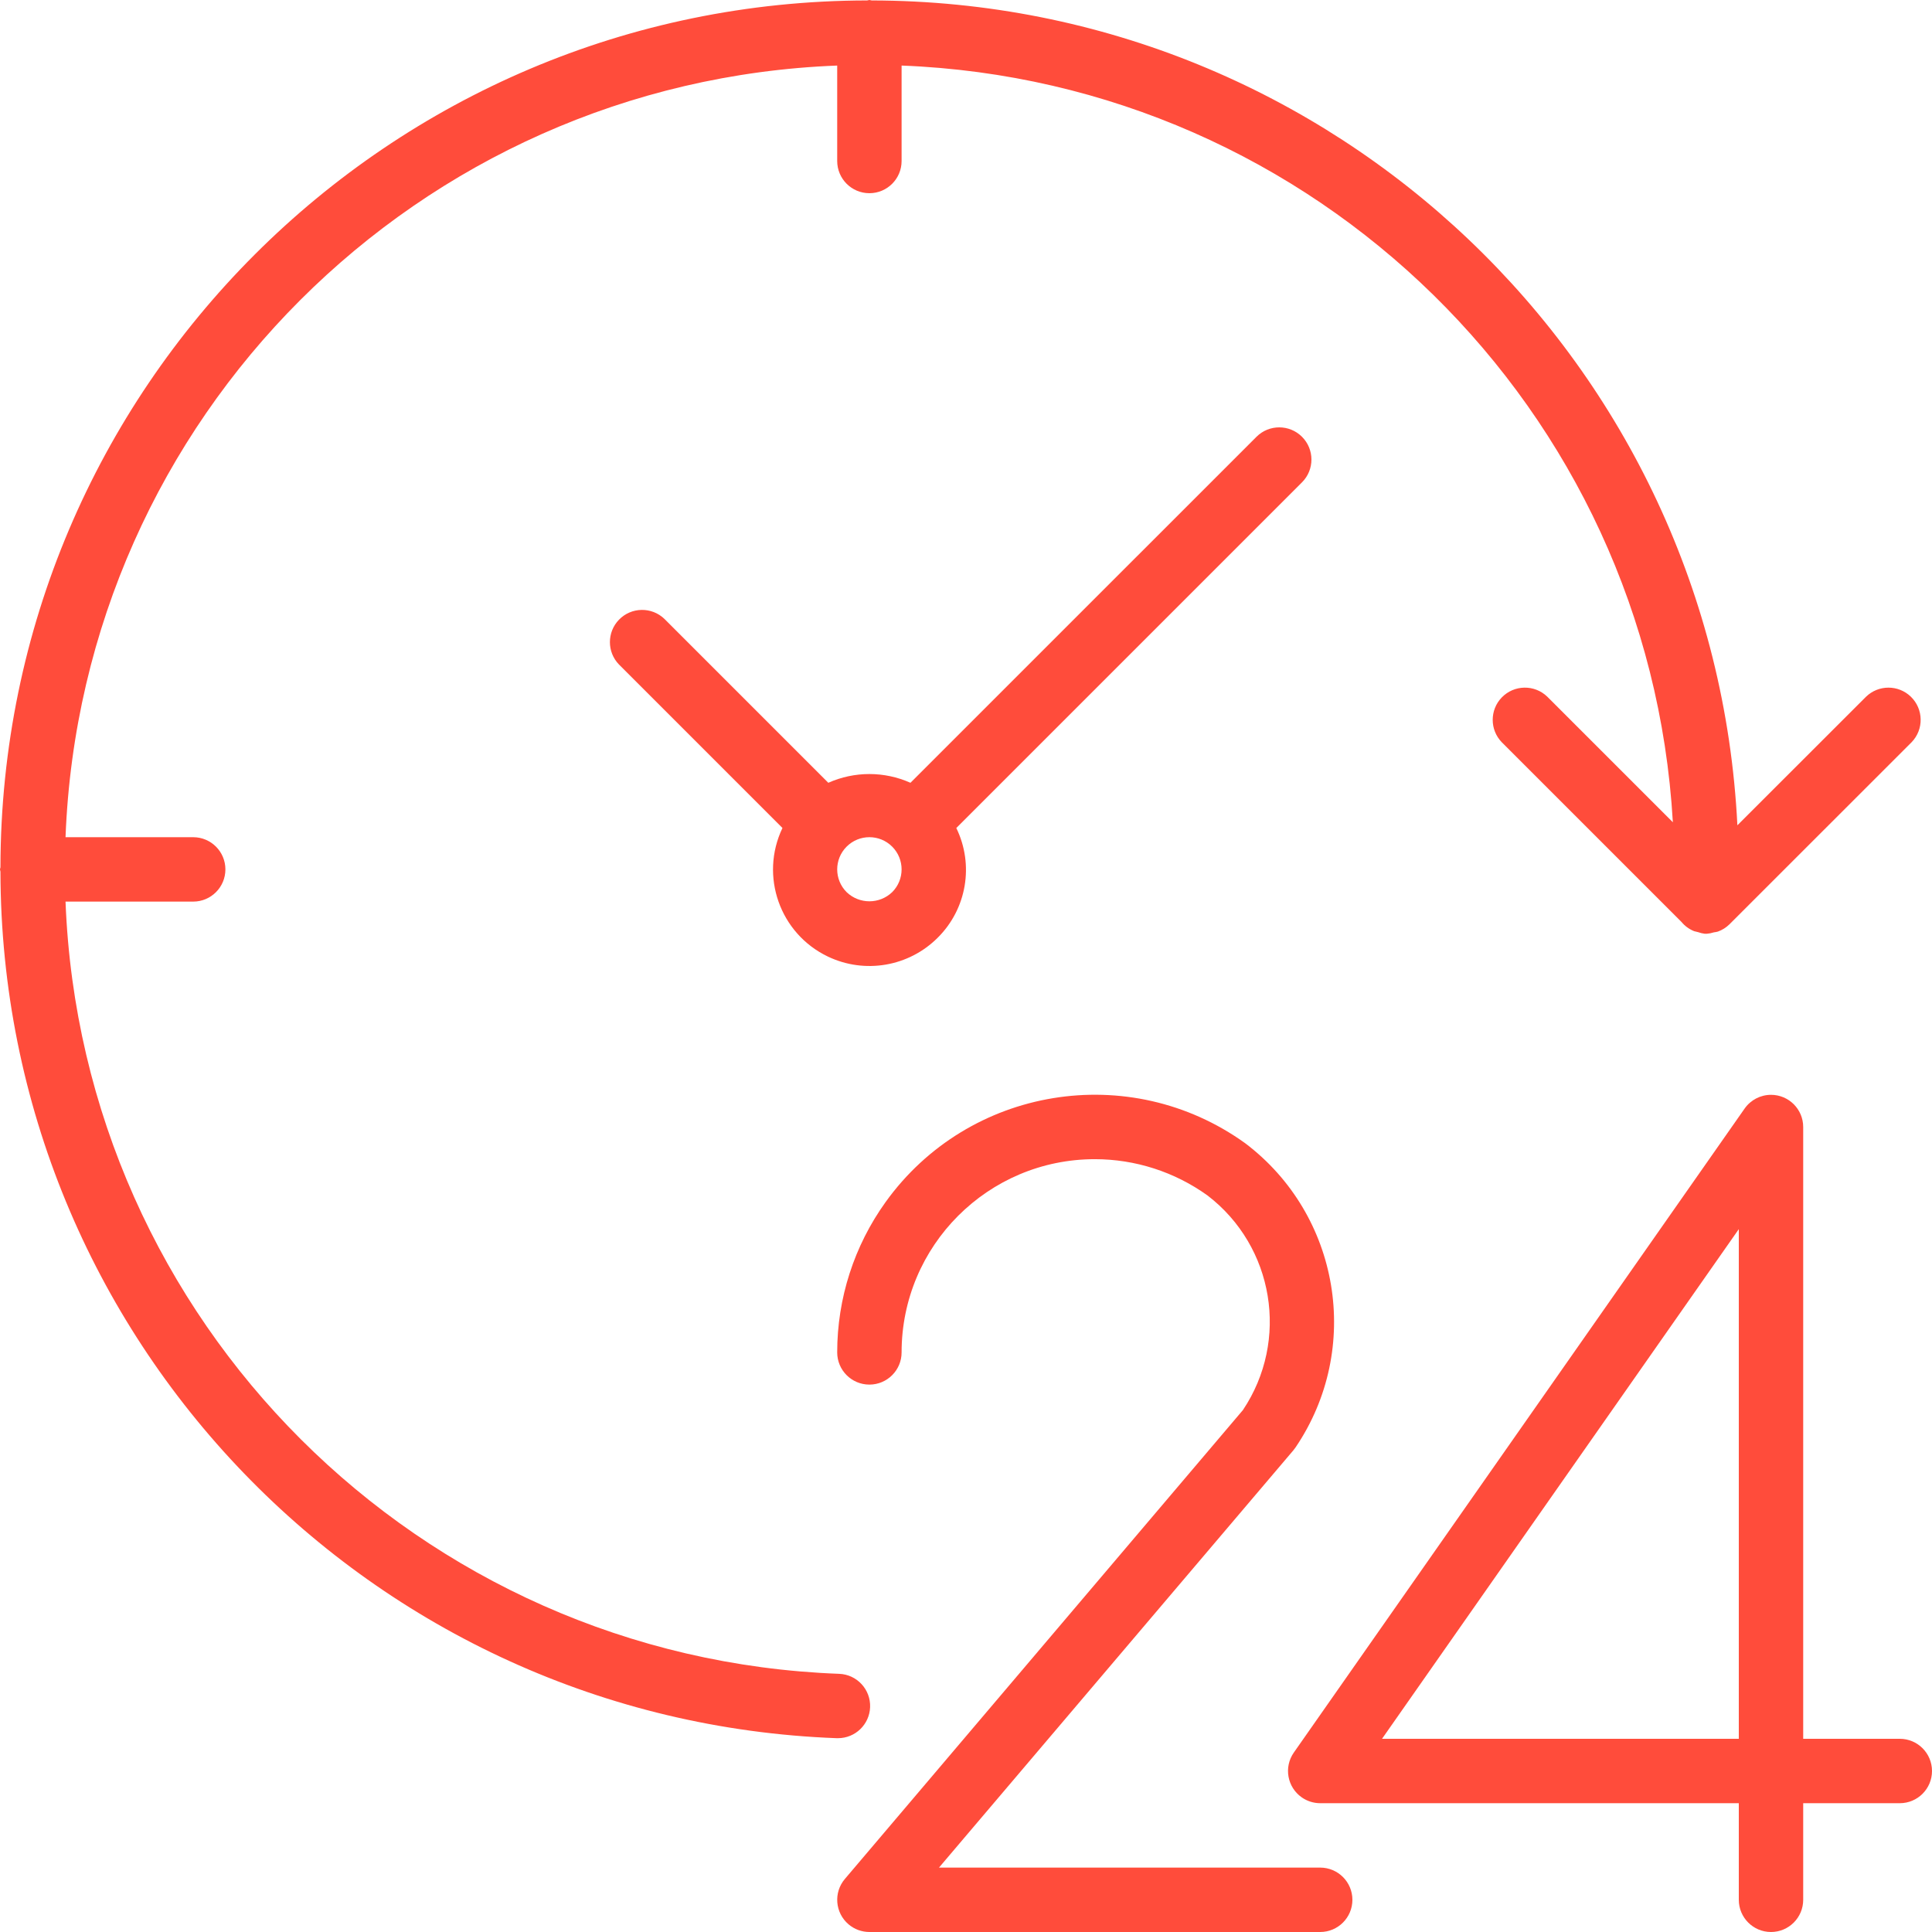
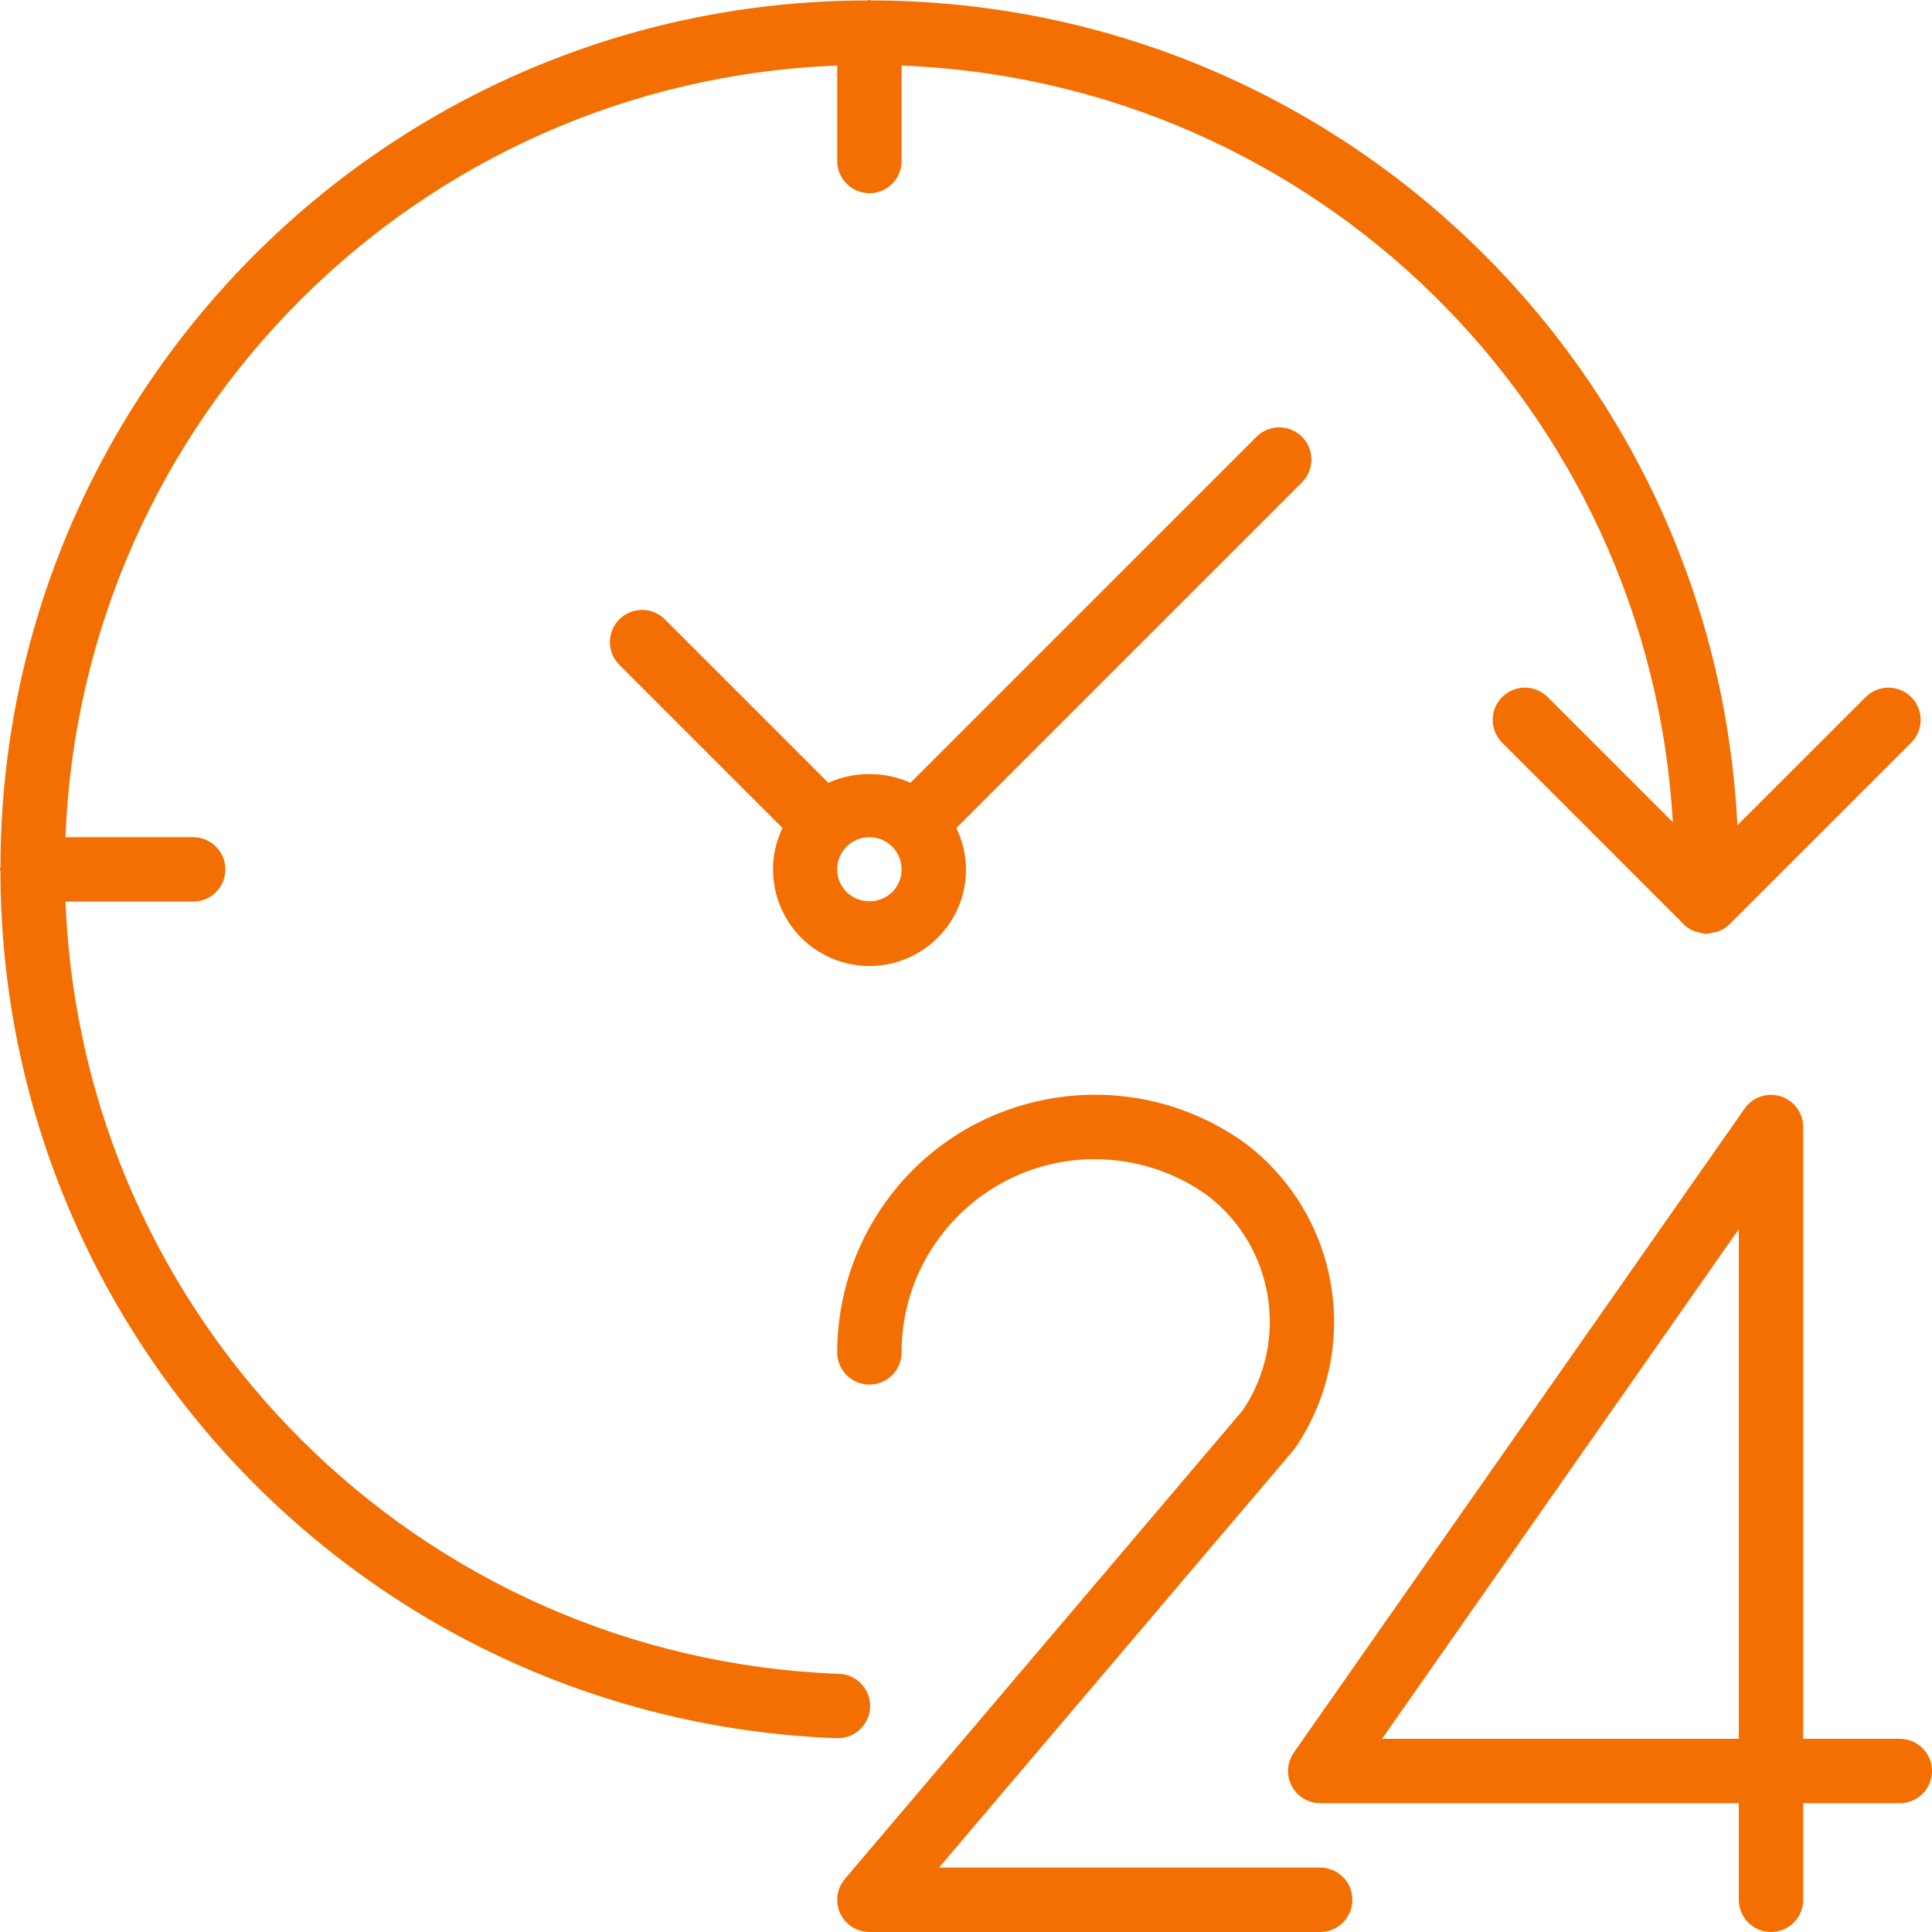
<svg xmlns="http://www.w3.org/2000/svg" version="1.1" id="Capa_1" x="0px" y="0px" viewBox="0 0 480 480" style="enable-background:new 0 0 480 480;" xml:space="preserve" width="512px" height="512px">
  <g>
    <g>
      <g>
-         <path d="M472,432h-24V280c-0.003-4.418-3.588-7.997-8.006-7.994c-2.607,0.002-5.05,1.274-6.546,3.41l-112,160     c-2.532,3.621-1.649,8.609,1.972,11.14c1.343,0.939,2.941,1.443,4.58,1.444h104v24c0,4.418,3.582,8,8,8s8-3.582,8-8v-24h24     c4.418,0,8-3.582,8-8S476.418,432,472,432z M432,432h-88.64L432,305.376V432z" fill="#ff4c3b" />
-         <path d="M328,464h-94.712l88.056-103.688c0.2-0.238,0.387-0.486,0.56-0.744c16.566-24.518,11.048-57.713-12.56-75.552     c-28.705-20.625-68.695-14.074-89.319,14.631C212.204,309.532,207.998,322.597,208,336c0,4.418,3.582,8,8,8s8-3.582,8-8     c-0.003-26.51,21.486-48.002,47.995-48.005c10.048-0.001,19.843,3.151,28.005,9.013c16.537,12.671,20.388,36.007,8.8,53.32     l-98.896,116.496c-2.859,3.369-2.445,8.417,0.924,11.276c1.445,1.226,3.277,1.899,5.172,1.9h112c4.418,0,8-3.582,8-8     S332.418,464,328,464z" fill="#ff4c3b" />
-         <path d="M216.176,424.152c0.167-4.415-3.278-8.129-7.693-8.296c-0.001,0-0.002,0-0.003,0     C104.11,411.982,20.341,328.363,16.28,224H48c4.418,0,8-3.582,8-8s-3.582-8-8-8H16.28C20.283,103.821,103.82,20.287,208,16.288     V40c0,4.418,3.582,8,8,8s8-3.582,8-8V16.288c102.754,3.974,185.686,85.34,191.616,188l-31.2-31.2     c-3.178-3.07-8.242-2.982-11.312,0.196c-2.994,3.1-2.994,8.015,0,11.116l44.656,44.656c0.841,1.018,1.925,1.807,3.152,2.296     c0.313,0.094,0.631,0.172,0.952,0.232c0.549,0.198,1.117,0.335,1.696,0.408c0.08,0,0.152,0,0.232,0c0.08,0,0.152,0,0.224,0     c0.609-0.046,1.211-0.164,1.792-0.352c0.329-0.04,0.655-0.101,0.976-0.184c1.083-0.385,2.069-1.002,2.888-1.808l45.264-45.248     c3.069-3.178,2.982-8.242-0.196-11.312c-3.1-2.994-8.015-2.994-11.116,0l-31.976,31.952     C425.933,90.37,331.38,0.281,216.568,0.112C216.368,0.104,216.2,0,216,0s-0.368,0.104-0.568,0.112     C96.582,0.275,0.275,96.582,0.112,215.432C0.112,215.632,0,215.8,0,216s0.104,0.368,0.112,0.568     c0.199,115.917,91.939,210.97,207.776,215.28h0.296C212.483,431.847,216.013,428.448,216.176,424.152z" fill="#ff4c3b" />
-         <path d="M323.48,108.52c-3.124-3.123-8.188-3.123-11.312,0L226.2,194.48c-6.495-2.896-13.914-2.896-20.408,0l-40.704-40.704     c-3.178-3.069-8.243-2.981-11.312,0.197c-2.994,3.1-2.994,8.015,0,11.115l40.624,40.624c-5.704,11.94-0.648,26.244,11.293,31.947     c9.165,4.378,20.095,2.501,27.275-4.683c7.219-7.158,9.078-18.118,4.624-27.256l85.888-85.888     C326.603,116.708,326.603,111.644,323.48,108.52z M221.658,221.654c-0.001,0.001-0.001,0.001-0.002,0.002     c-3.164,3.025-8.148,3.025-11.312,0c-3.125-3.124-3.125-8.189-0.002-11.314c3.124-3.125,8.189-3.125,11.314-0.002     C224.781,213.464,224.781,218.53,221.658,221.654z" fill="#ff4c3b" />
+         <path d="M472,432h-24V280c-0.003-4.418-3.588-7.997-8.006-7.994c-2.607,0.002-5.05,1.274-6.546,3.41l-112,160     c-2.532,3.621-1.649,8.609,1.972,11.14c1.343,0.939,2.941,1.443,4.58,1.444h104v24c0,4.418,3.582,8,8,8s8-3.582,8-8v-24h24     c4.418,0,8-3.582,8-8S476.418,432,472,432z M432,432h-88.64L432,305.376V432z" fill="#f36f02" />
+         <path d="M328,464h-94.712l88.056-103.688c0.2-0.238,0.387-0.486,0.56-0.744c16.566-24.518,11.048-57.713-12.56-75.552     c-28.705-20.625-68.695-14.074-89.319,14.631C212.204,309.532,207.998,322.597,208,336c0,4.418,3.582,8,8,8s8-3.582,8-8     c-0.003-26.51,21.486-48.002,47.995-48.005c10.048-0.001,19.843,3.151,28.005,9.013c16.537,12.671,20.388,36.007,8.8,53.32     l-98.896,116.496c-2.859,3.369-2.445,8.417,0.924,11.276c1.445,1.226,3.277,1.899,5.172,1.9h112c4.418,0,8-3.582,8-8     S332.418,464,328,464z" fill="#f36f02" />
+         <path d="M216.176,424.152c0.167-4.415-3.278-8.129-7.693-8.296c-0.001,0-0.002,0-0.003,0     C104.11,411.982,20.341,328.363,16.28,224H48c4.418,0,8-3.582,8-8s-3.582-8-8-8H16.28C20.283,103.821,103.82,20.287,208,16.288     V40c0,4.418,3.582,8,8,8s8-3.582,8-8V16.288c102.754,3.974,185.686,85.34,191.616,188l-31.2-31.2     c-3.178-3.07-8.242-2.982-11.312,0.196c-2.994,3.1-2.994,8.015,0,11.116l44.656,44.656c0.841,1.018,1.925,1.807,3.152,2.296     c0.313,0.094,0.631,0.172,0.952,0.232c0.549,0.198,1.117,0.335,1.696,0.408c0.08,0,0.152,0,0.232,0c0.08,0,0.152,0,0.224,0     c0.609-0.046,1.211-0.164,1.792-0.352c0.329-0.04,0.655-0.101,0.976-0.184c1.083-0.385,2.069-1.002,2.888-1.808l45.264-45.248     c3.069-3.178,2.982-8.242-0.196-11.312c-3.1-2.994-8.015-2.994-11.116,0l-31.976,31.952     C425.933,90.37,331.38,0.281,216.568,0.112C216.368,0.104,216.2,0,216,0s-0.368,0.104-0.568,0.112     C96.582,0.275,0.275,96.582,0.112,215.432C0.112,215.632,0,215.8,0,216s0.104,0.368,0.112,0.568     c0.199,115.917,91.939,210.97,207.776,215.28h0.296C212.483,431.847,216.013,428.448,216.176,424.152z" fill="#f36f02" />
+         <path d="M323.48,108.52c-3.124-3.123-8.188-3.123-11.312,0L226.2,194.48c-6.495-2.896-13.914-2.896-20.408,0l-40.704-40.704     c-3.178-3.069-8.243-2.981-11.312,0.197c-2.994,3.1-2.994,8.015,0,11.115l40.624,40.624c-5.704,11.94-0.648,26.244,11.293,31.947     c9.165,4.378,20.095,2.501,27.275-4.683c7.219-7.158,9.078-18.118,4.624-27.256l85.888-85.888     C326.603,116.708,326.603,111.644,323.48,108.52z M221.658,221.654c-0.001,0.001-0.001,0.001-0.002,0.002     c-3.164,3.025-8.148,3.025-11.312,0c-3.125-3.124-3.125-8.189-0.002-11.314c3.124-3.125,8.189-3.125,11.314-0.002     C224.781,213.464,224.781,218.53,221.658,221.654z" fill="#f36f02" />
      </g>
    </g>
  </g>
</svg>
